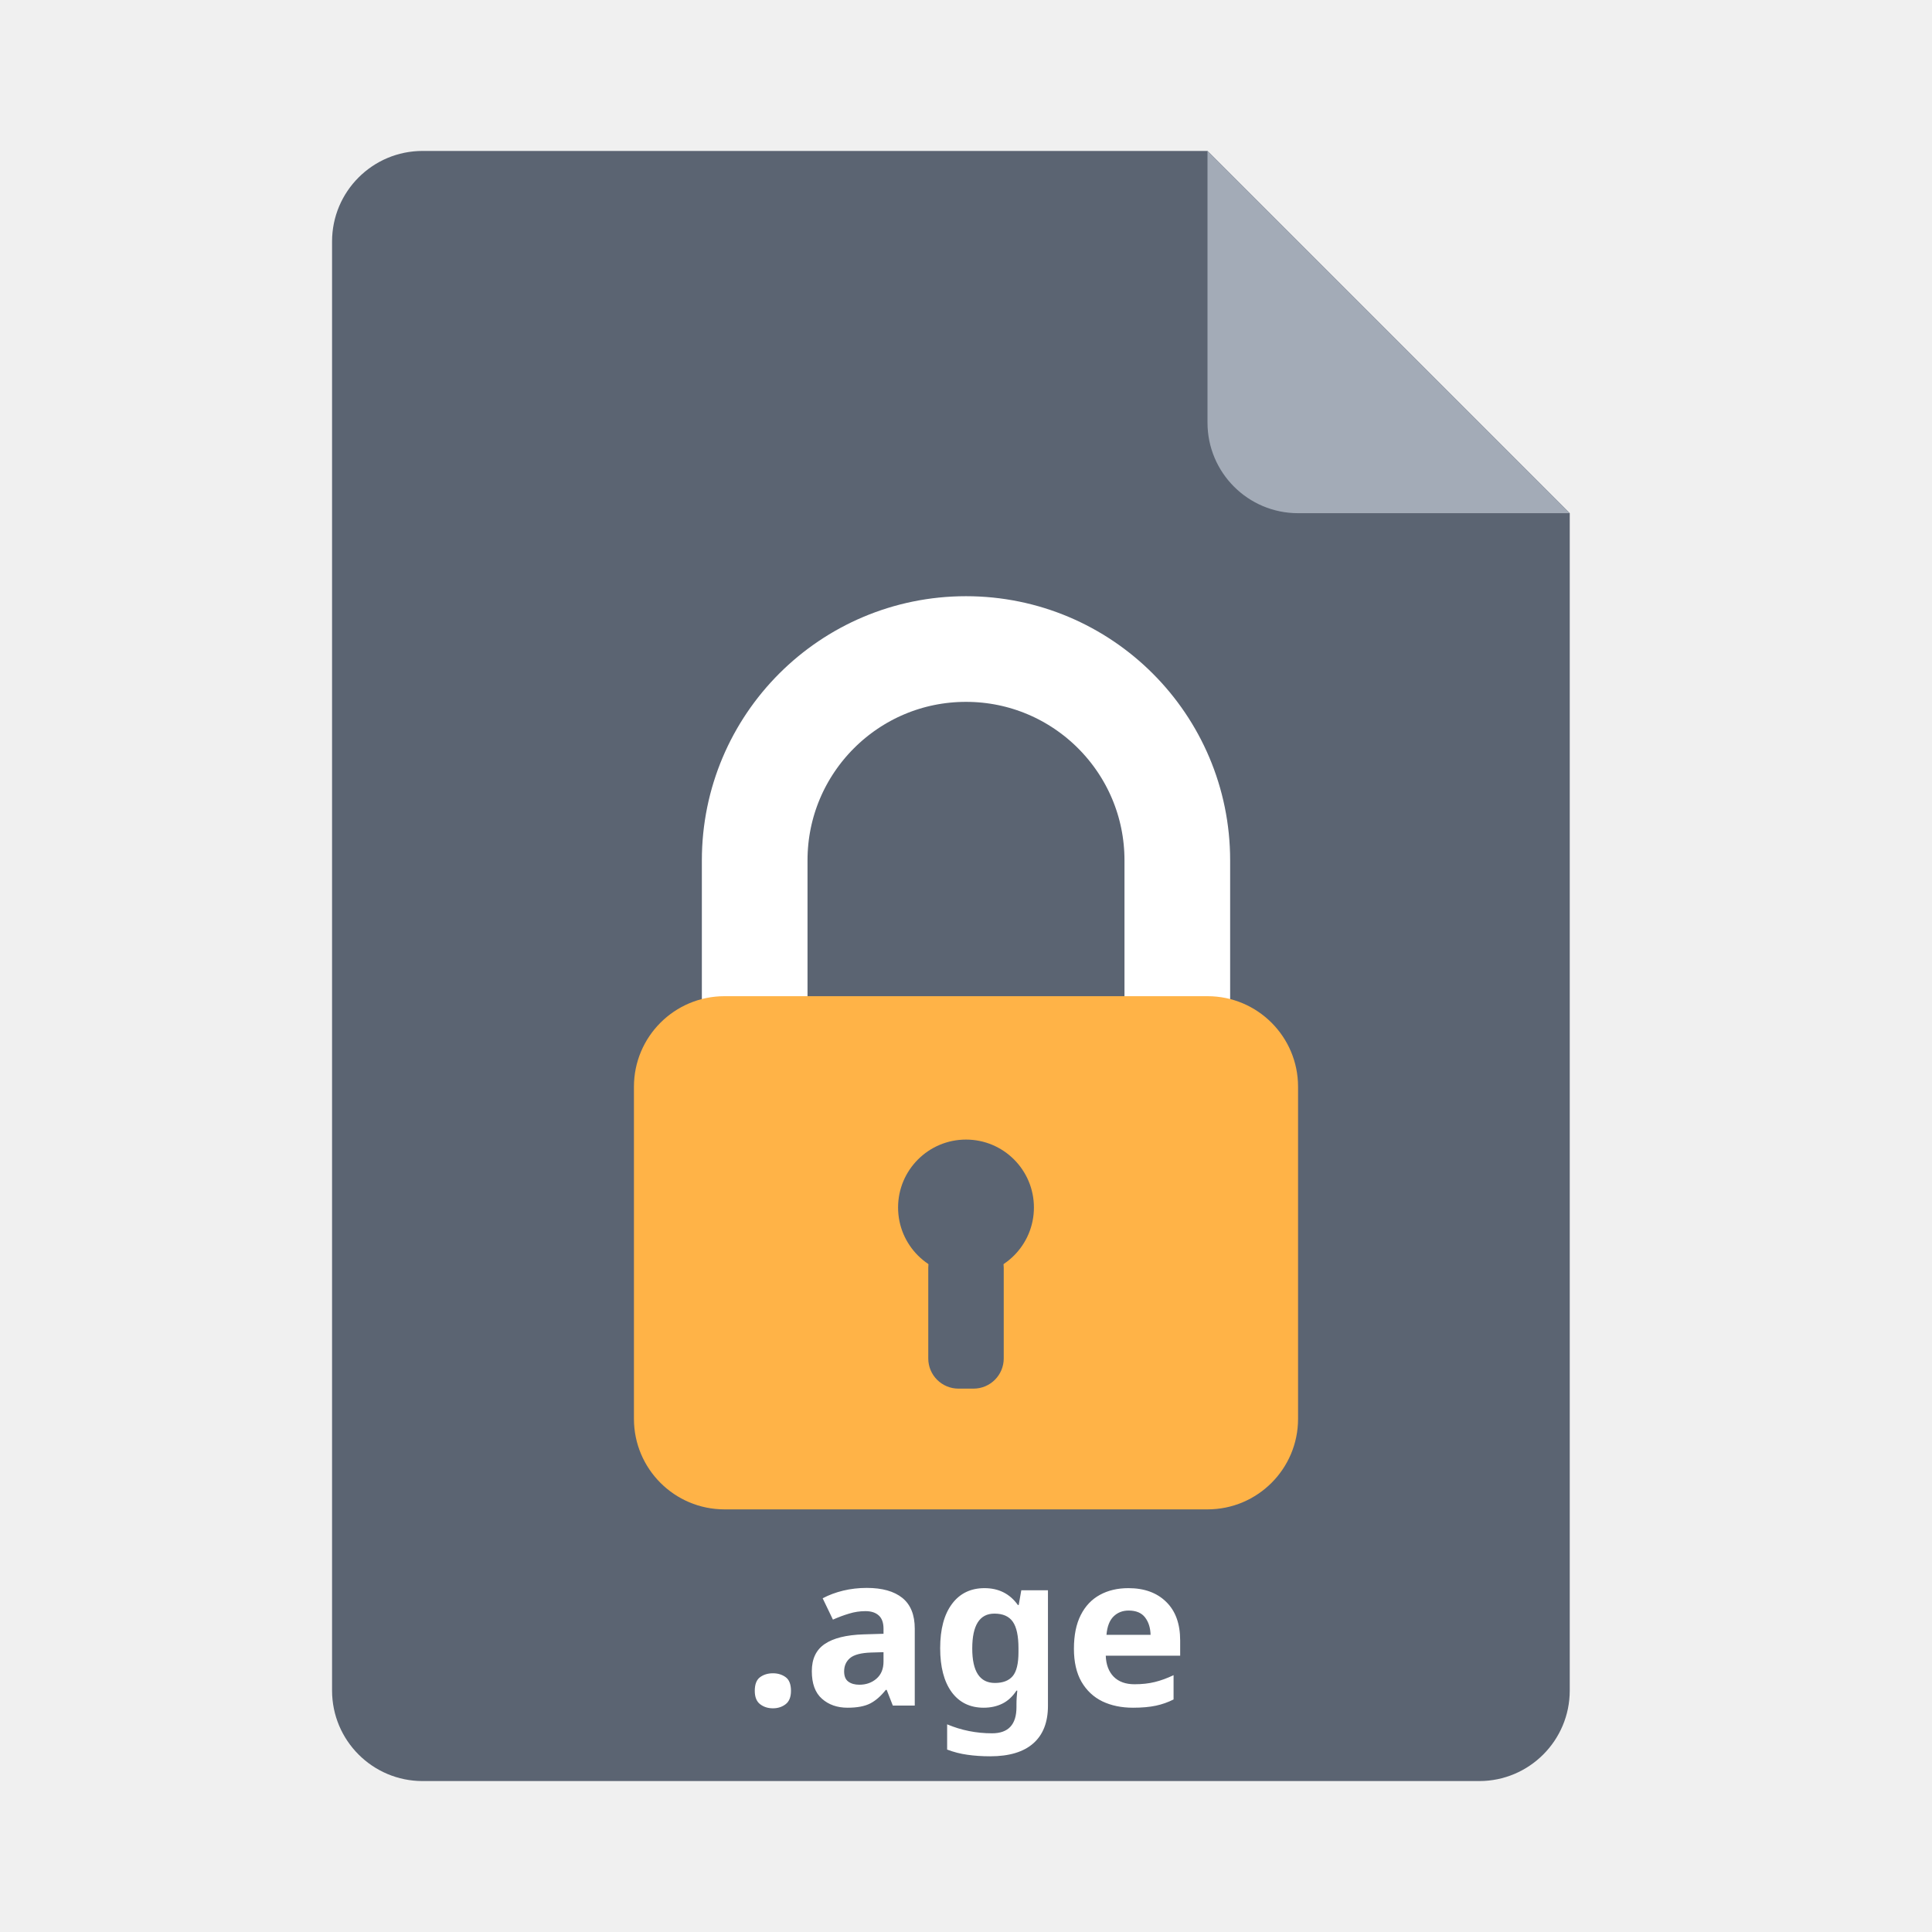
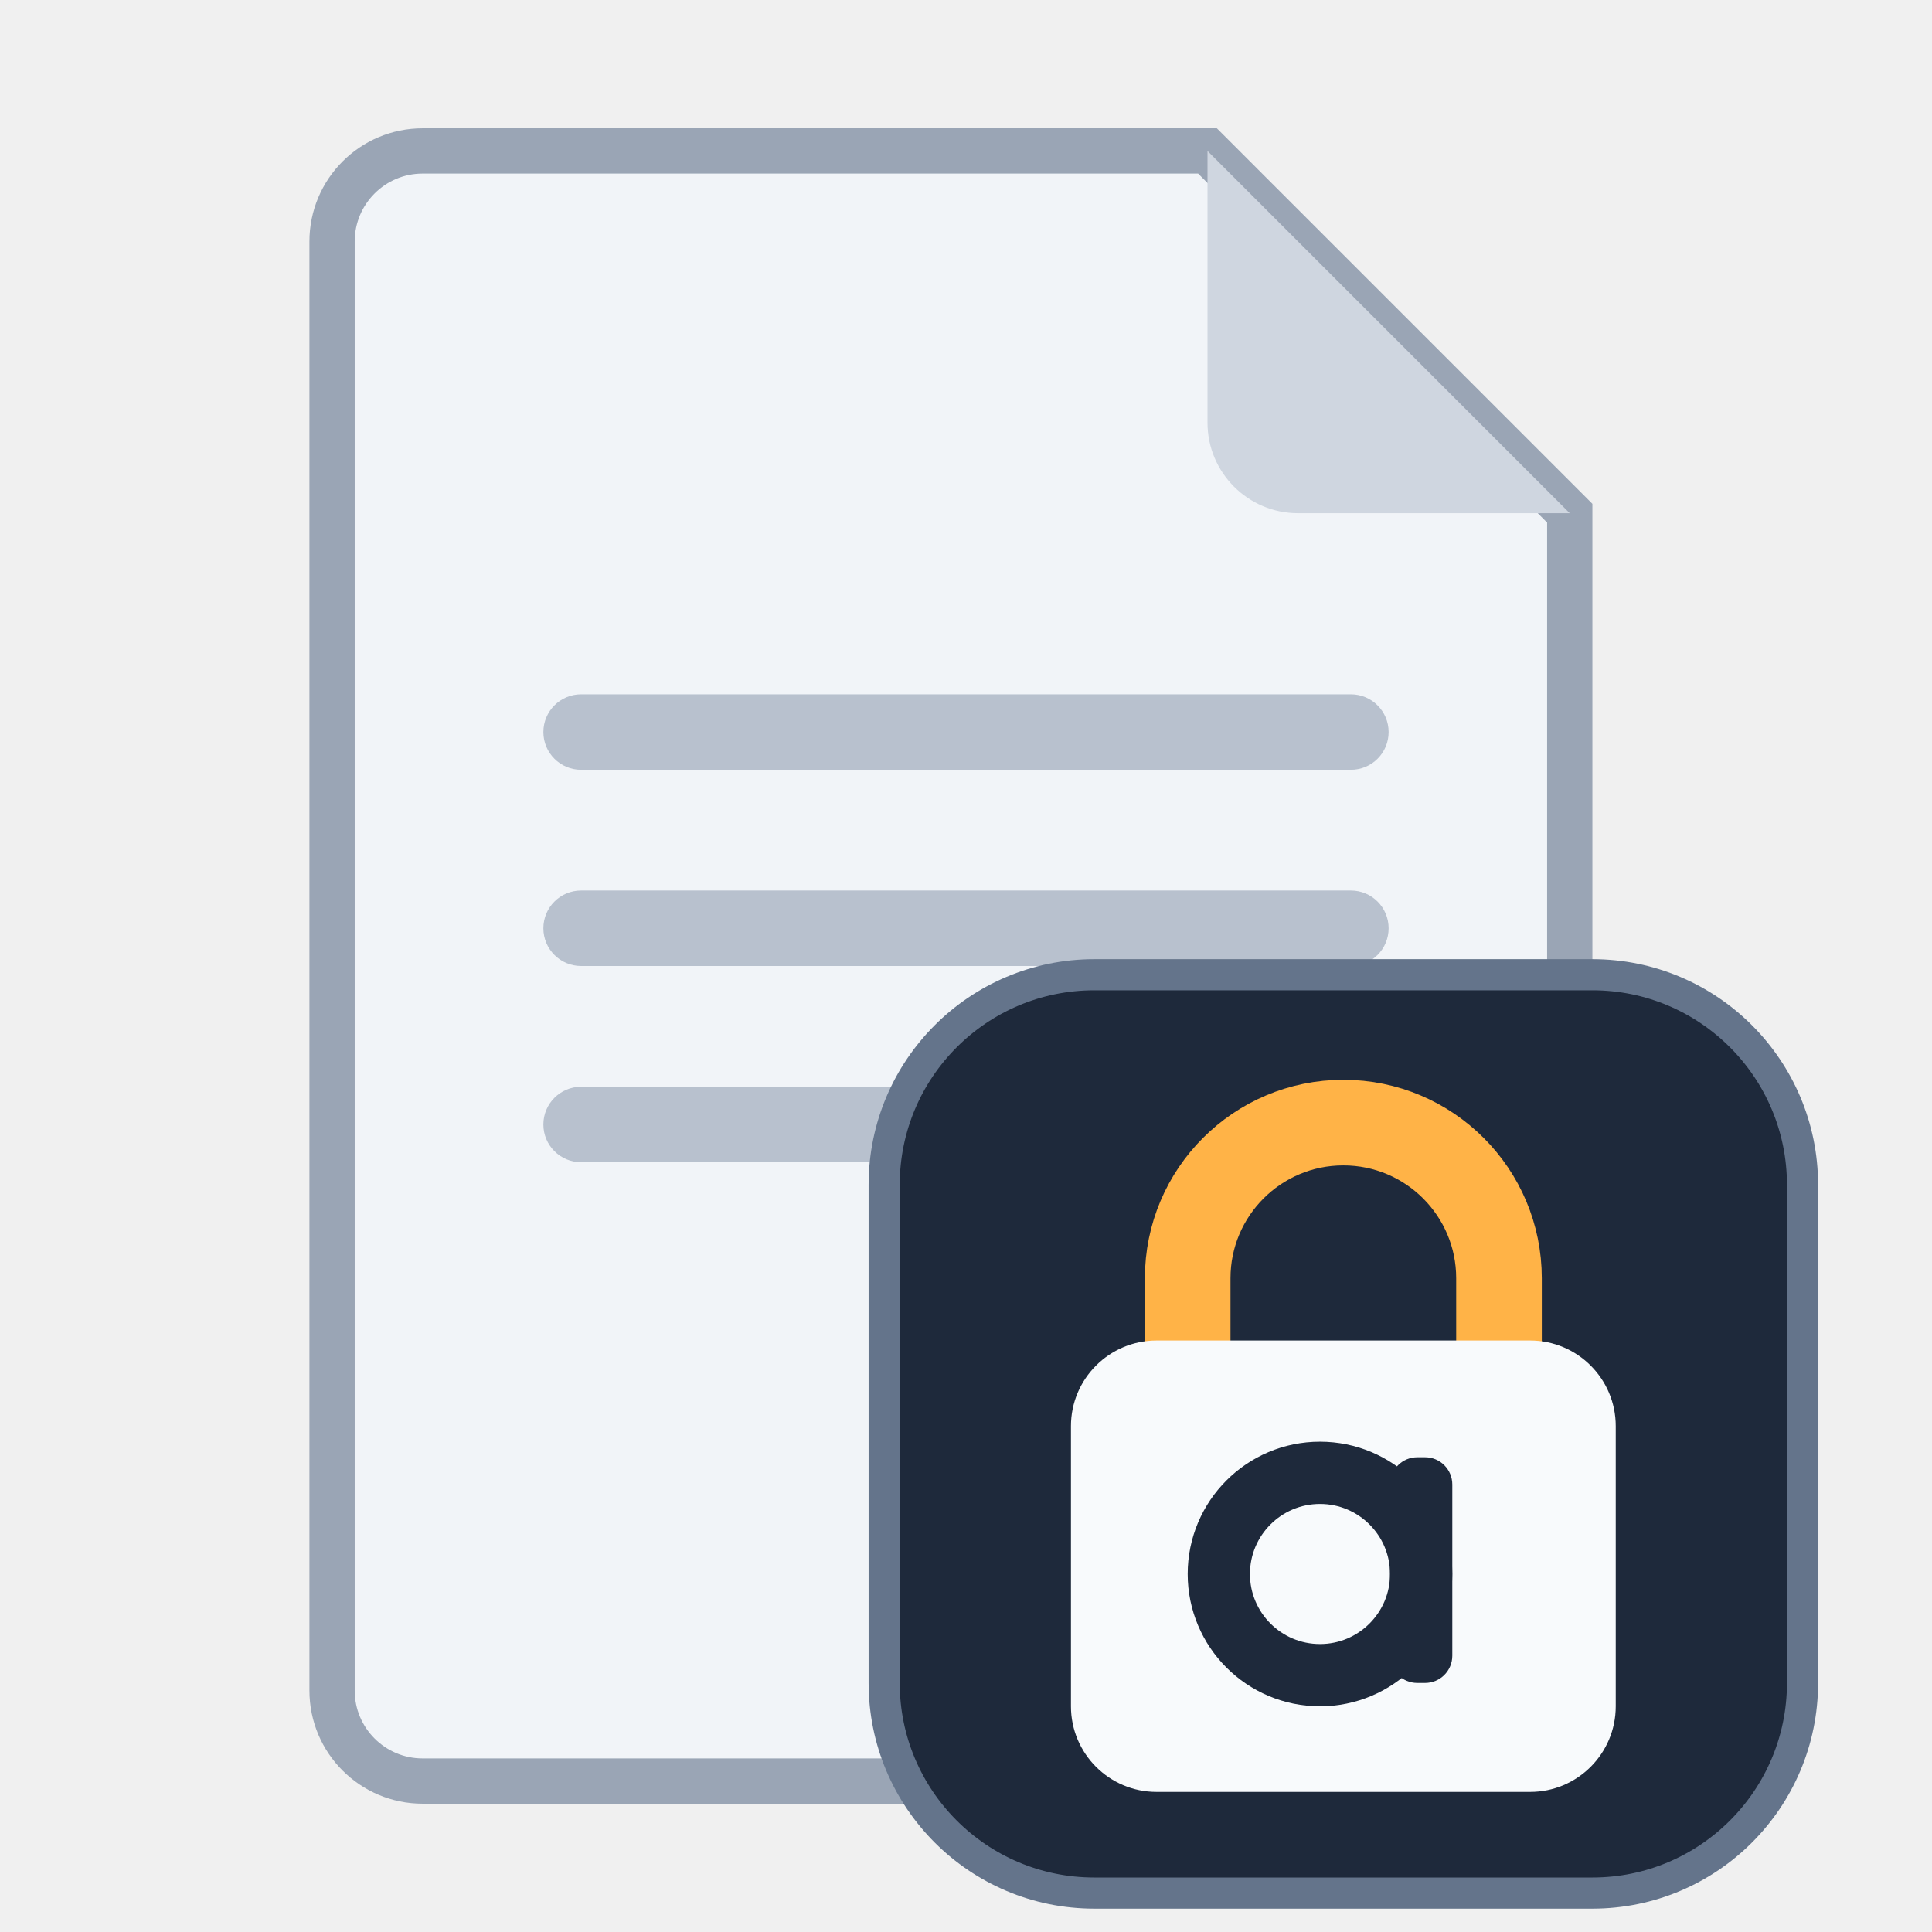
<svg xmlns="http://www.w3.org/2000/svg" width="256" height="256" viewBox="0 0 256 256">
-   <path d="M56 20 H160 L208 68 V224 A12 12 0 0 1 196 236 H56 A12 12 0 0 1 44 224 V32 A12 12 0 0 1 56 20 Z" fill="#5b6472" />
-   <path d="M160 20 V56 A12 12 0 0 0 172 68 H208 Z" fill="#a3abb7" />
-   <path d="M100 136 V114 A28 28 0 0 1 156 114 V136" fill="none" stroke="#ffffff" stroke-width="14" stroke-linecap="round" />
-   <rect x="84" y="132" width="88" height="68" rx="12" fill="#ffb347" />
-   <circle cx="128" cy="160" r="9" fill="#5b6472" />
-   <rect x="123" y="164" width="10" height="20" rx="4" fill="#5b6472" />
-   <text x="128" y="226" font-family="sans-serif" font-size="28" font-weight="bold" fill="#ffffff" text-anchor="middle">.age</text>
+   <path d="M56 20 H160 L208 68 V224 A12 12 0 0 1 196 236 H56 A12 12 0 0 1 44 224 V32 A12 12 0 0 1 56 20 Z" fill="#f1f4f8" stroke="#9aa5b5" stroke-width="6" />
+   <path d="M160 20 V56 A12 12 0 0 0 172 68 H208 Z" fill="#cfd6e0" />
+   <rect x="72" y="92" width="112" height="10" rx="5" fill="#b8c1ce" />
+   <rect x="72" y="118" width="112" height="10" rx="5" fill="#b8c1ce" />
+   <rect x="72" y="144" width="80" height="10" rx="5" fill="#b8c1ce" />
+   <g transform="translate(112 124) scale(0.515625)">
+     <rect x="10" y="10" width="236" height="236" rx="54" fill="#1e293b" stroke="#64748b" stroke-width="8" />
+     <path d="M88 112 V88 A40 40 0 0 1 168 88 V112" fill="none" stroke="#ffb347" stroke-width="22" stroke-linecap="round" />
+     <rect x="58" y="104" width="140" height="116" rx="22" fill="#f8fafc" />
+     <circle cx="122" cy="164" r="26" fill="none" stroke="#1e293b" stroke-width="16" />
+     <rect x="140" y="134" width="16" height="58" rx="7" fill="#1e293b" />
+   </g>
</svg>
